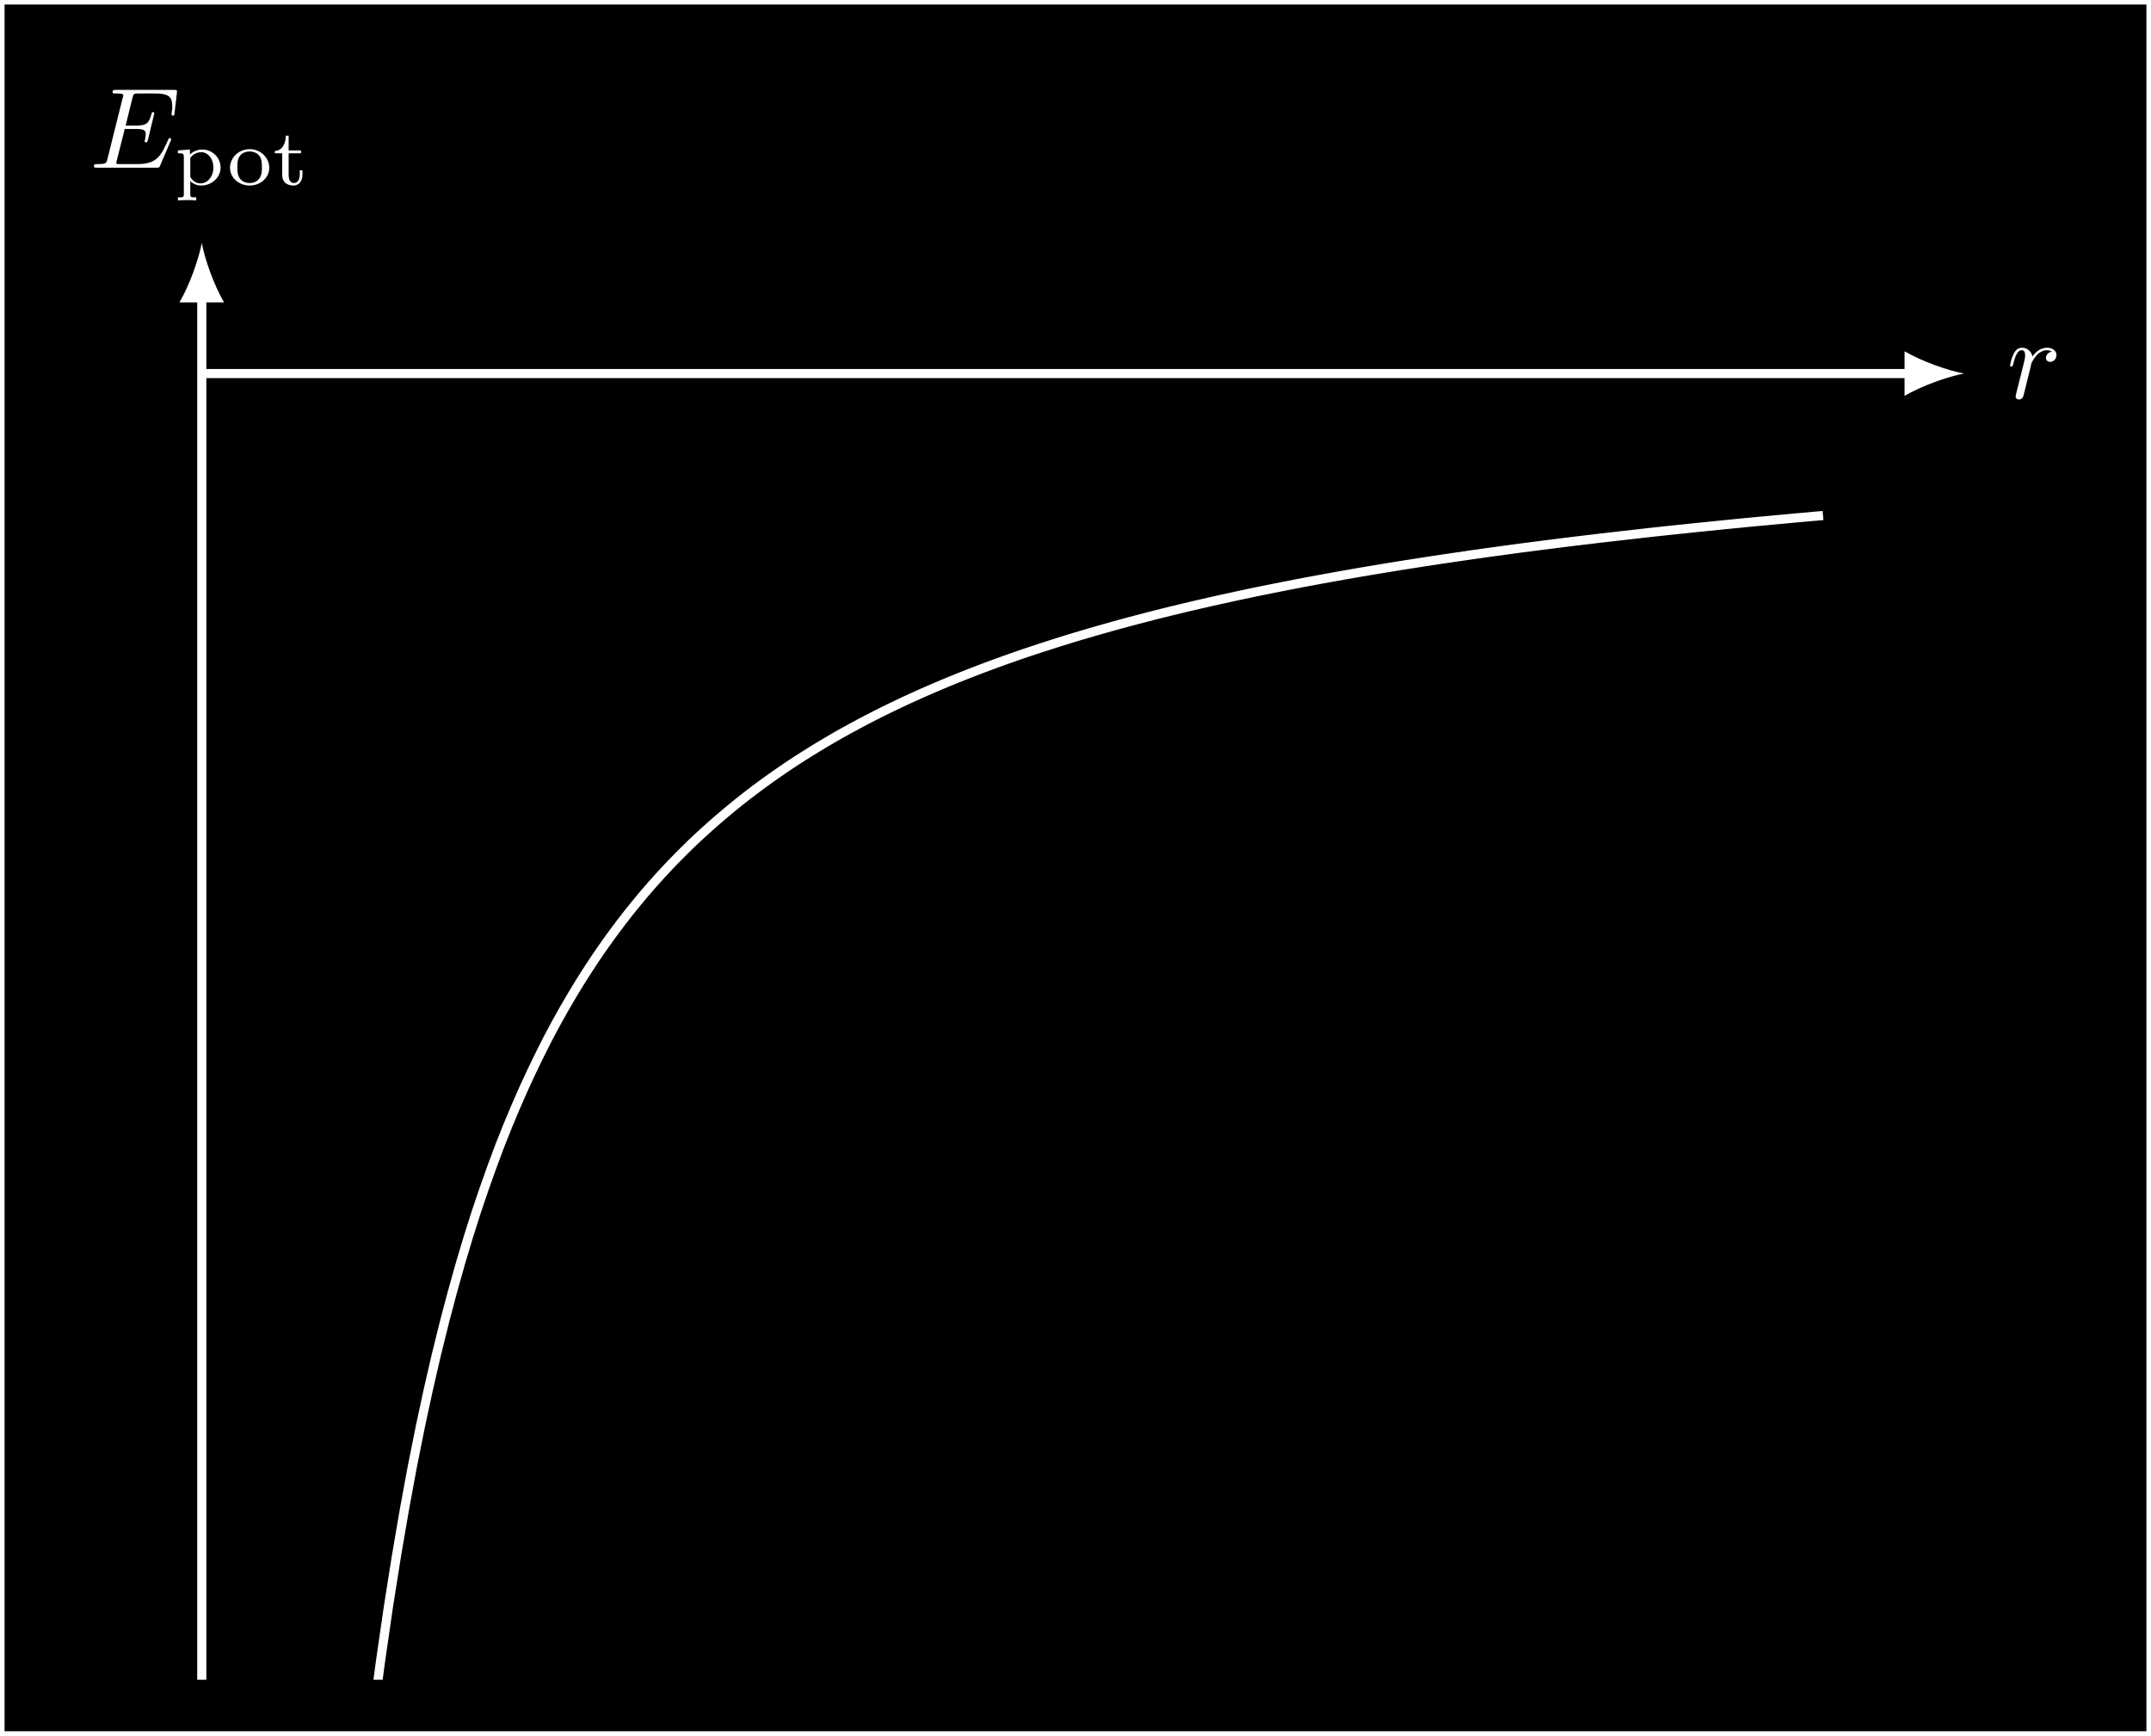
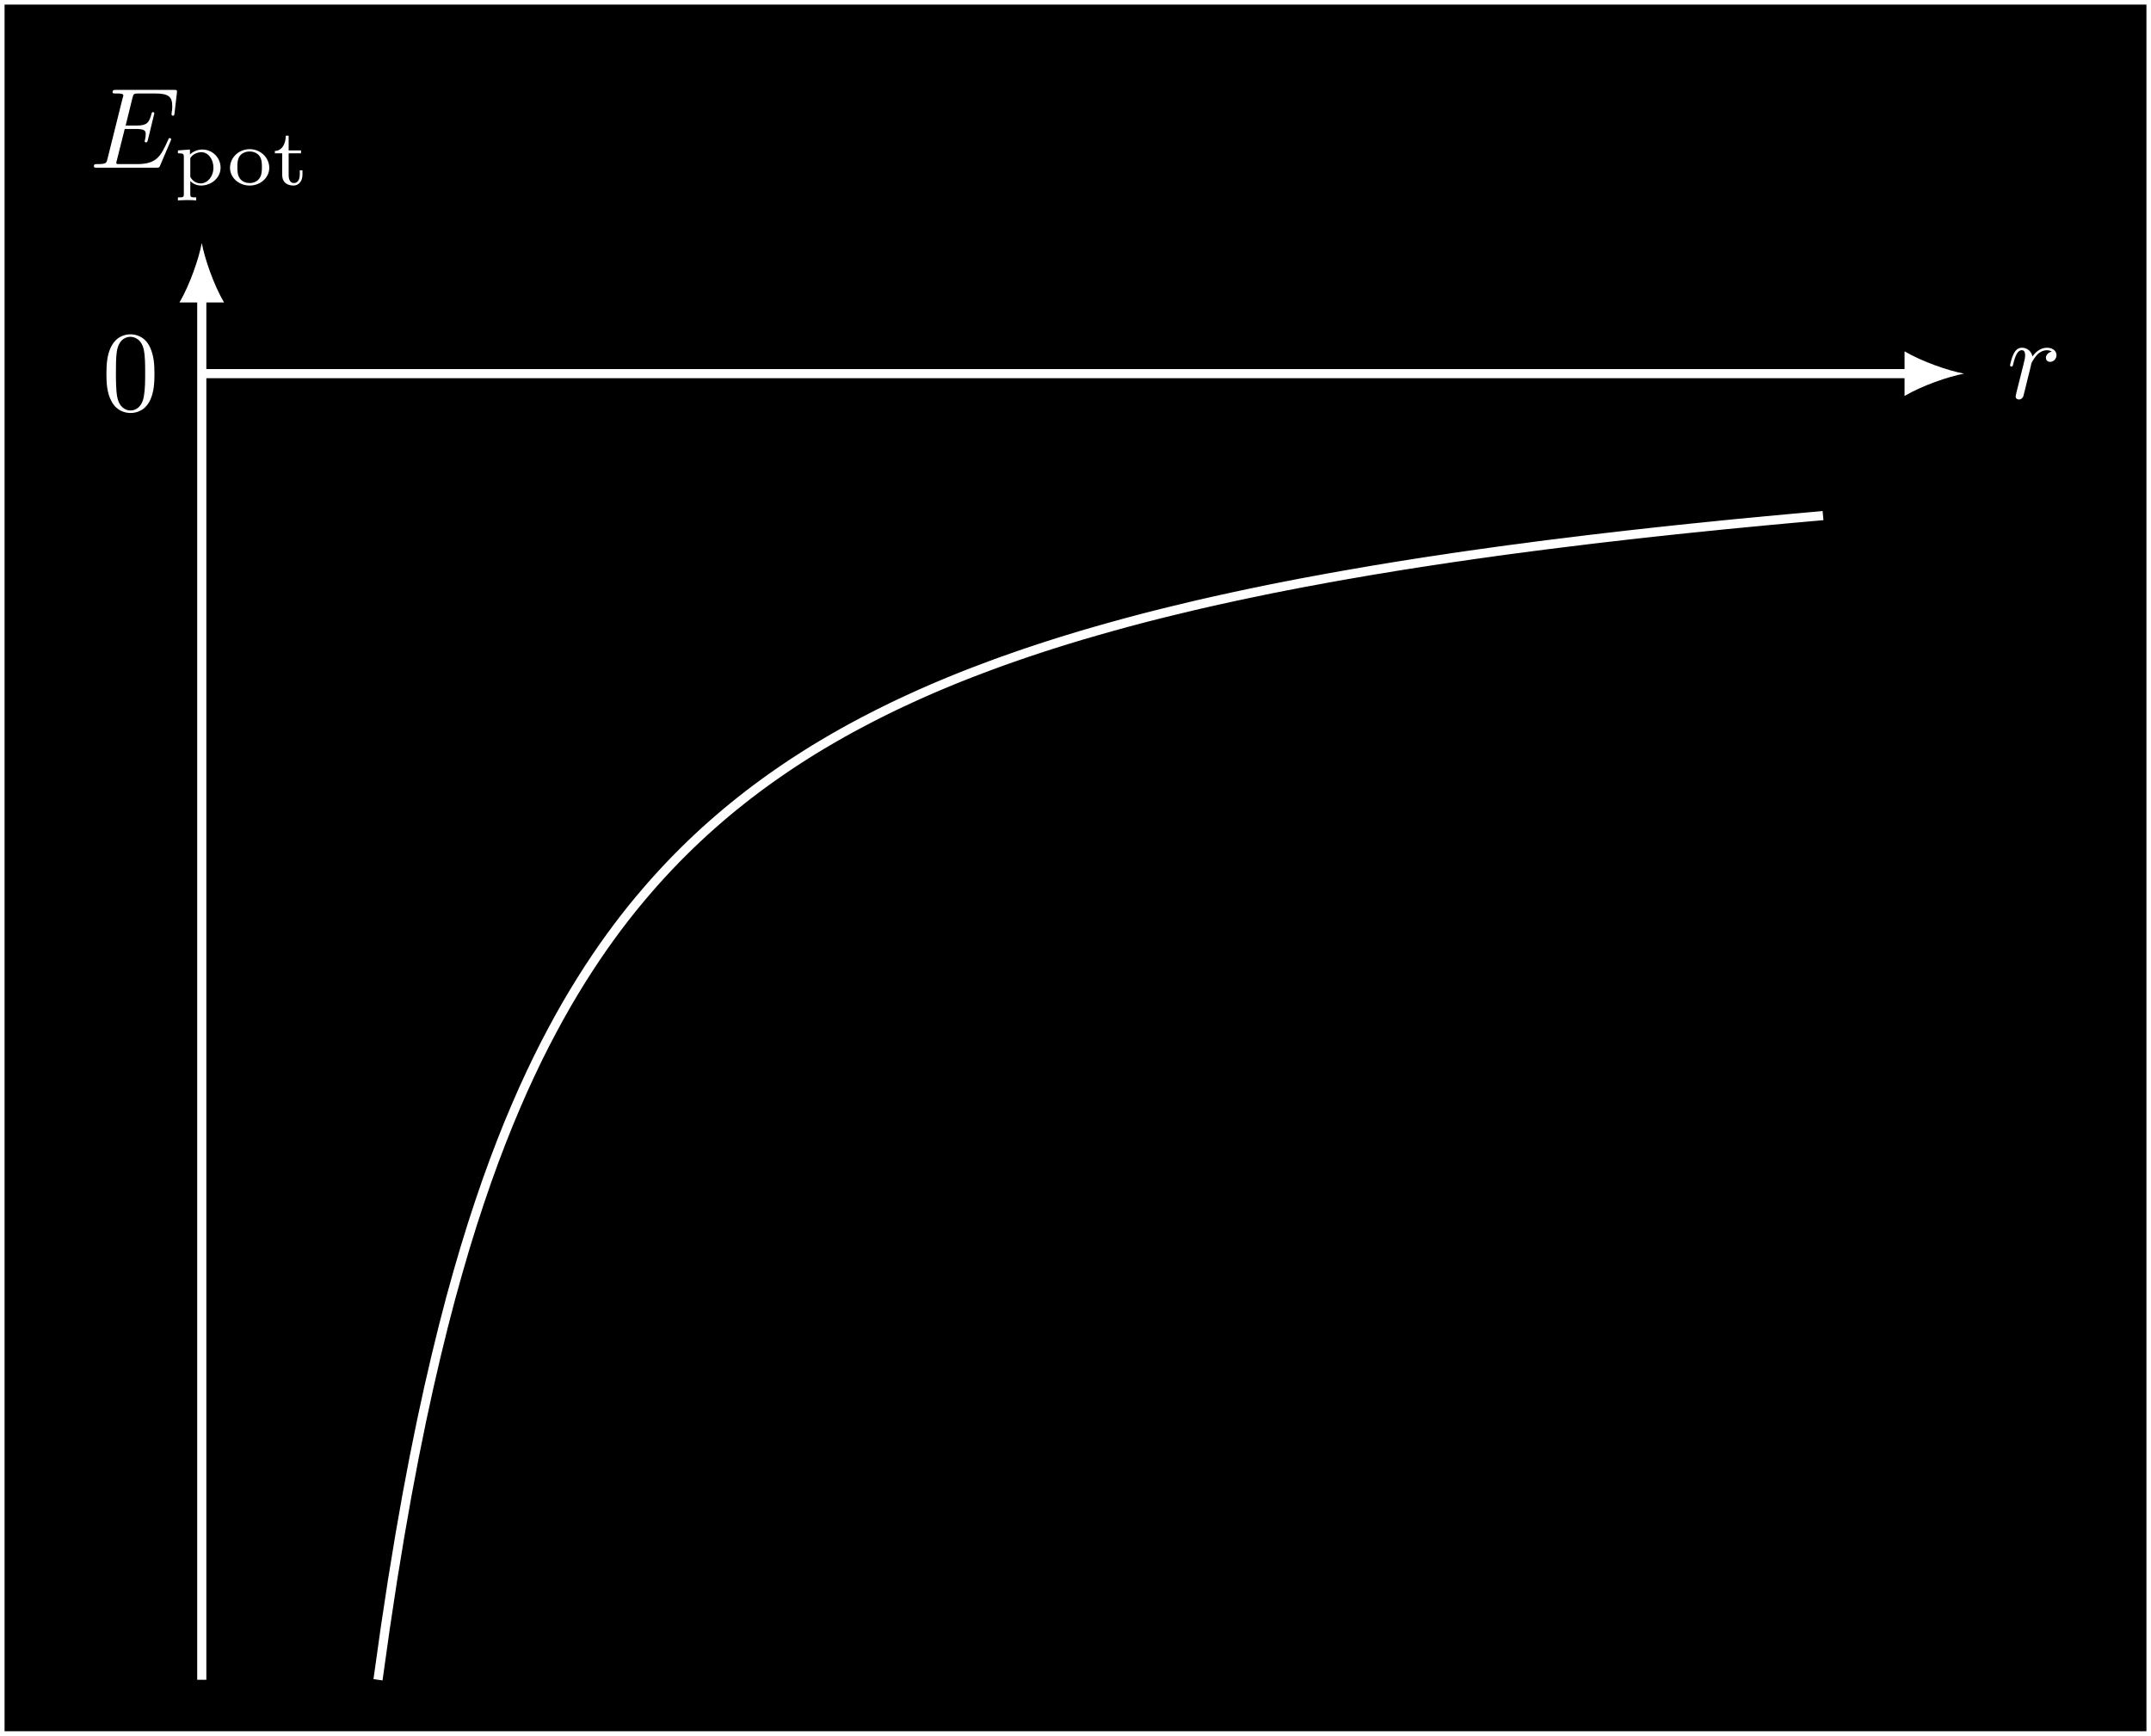
<svg xmlns="http://www.w3.org/2000/svg" xmlns:xlink="http://www.w3.org/1999/xlink" width="187.476pt" height="151.318pt" viewBox="0 0 187.476 151.318" version="1.1">
  <defs>
    <g>
      <symbol overflow="visible" id="glyph0-0">
        <path style="stroke:none;" d="" />
      </symbol>
      <symbol overflow="visible" id="glyph0-1">
-         <path style="stroke:none;" d="M 0.875 -0.594 C 0.844 -0.438 0.781 -0.203 0.781 -0.156 C 0.781 0.016 0.922 0.109 1.078 0.109 C 1.203 0.109 1.375 0.031 1.453 -0.172 C 1.469 -0.203 1.797 -1.562 1.844 -1.75 C 1.922 -2.078 2.109 -2.766 2.156 -3.047 C 2.203 -3.172 2.484 -3.641 2.719 -3.859 C 2.797 -3.922 3.094 -4.188 3.516 -4.188 C 3.781 -4.188 3.922 -4.062 3.938 -4.062 C 3.641 -4.016 3.422 -3.781 3.422 -3.516 C 3.422 -3.359 3.531 -3.172 3.797 -3.172 C 4.062 -3.172 4.344 -3.406 4.344 -3.766 C 4.344 -4.109 4.031 -4.406 3.516 -4.406 C 2.875 -4.406 2.438 -3.922 2.25 -3.641 C 2.156 -4.094 1.797 -4.406 1.328 -4.406 C 0.875 -4.406 0.688 -4.016 0.594 -3.844 C 0.422 -3.5 0.297 -2.906 0.297 -2.875 C 0.297 -2.766 0.391 -2.766 0.406 -2.766 C 0.516 -2.766 0.516 -2.781 0.578 -3 C 0.75 -3.703 0.953 -4.188 1.312 -4.188 C 1.469 -4.188 1.609 -4.109 1.609 -3.734 C 1.609 -3.516 1.578 -3.406 1.453 -2.891 Z M 0.875 -0.594 " />
-       </symbol>
-       <symbol overflow="visible" id="glyph0-2">
-         <path style="stroke:none;" d="M 7.062 -2.328 C 7.078 -2.375 7.109 -2.438 7.109 -2.469 C 7.109 -2.469 7.109 -2.578 6.984 -2.578 C 6.891 -2.578 6.875 -2.516 6.859 -2.453 C 6.203 -0.984 5.844 -0.312 4.141 -0.312 L 2.688 -0.312 C 2.547 -0.312 2.516 -0.312 2.469 -0.312 C 2.359 -0.328 2.328 -0.344 2.328 -0.422 C 2.328 -0.453 2.328 -0.469 2.375 -0.641 L 3.062 -3.375 L 4.047 -3.375 C 4.891 -3.375 4.891 -3.156 4.891 -2.906 C 4.891 -2.844 4.891 -2.719 4.828 -2.422 C 4.812 -2.375 4.797 -2.344 4.797 -2.312 C 4.797 -2.266 4.828 -2.203 4.922 -2.203 C 5 -2.203 5.031 -2.25 5.078 -2.406 L 5.641 -4.734 C 5.641 -4.797 5.594 -4.844 5.516 -4.844 C 5.438 -4.844 5.406 -4.781 5.391 -4.672 C 5.172 -3.906 5 -3.672 4.078 -3.672 L 3.141 -3.672 L 3.734 -6.078 C 3.828 -6.438 3.844 -6.469 4.281 -6.469 L 5.688 -6.469 C 6.891 -6.469 7.203 -6.188 7.203 -5.359 C 7.203 -5.125 7.203 -5.109 7.156 -4.828 C 7.156 -4.781 7.141 -4.703 7.141 -4.656 C 7.141 -4.609 7.172 -4.531 7.266 -4.531 C 7.375 -4.531 7.391 -4.594 7.406 -4.781 L 7.609 -6.516 C 7.641 -6.781 7.594 -6.781 7.344 -6.781 L 2.297 -6.781 C 2.109 -6.781 2 -6.781 2 -6.578 C 2 -6.469 2.094 -6.469 2.281 -6.469 C 2.656 -6.469 2.938 -6.469 2.938 -6.297 C 2.938 -6.25 2.938 -6.234 2.875 -6.047 L 1.562 -0.781 C 1.469 -0.391 1.453 -0.312 0.656 -0.312 C 0.484 -0.312 0.375 -0.312 0.375 -0.125 C 0.375 0 0.469 0 0.656 0 L 5.828 0 C 6.062 0 6.078 -0.016 6.141 -0.172 Z M 7.062 -2.328 " />
+         <path style="stroke:none;" d="M 4.578 -3.188 C 4.578 -3.984 4.531 -4.781 4.188 -5.516 C 3.734 -6.484 2.906 -6.641 2.5 -6.641 C 1.891 -6.641 1.172 -6.375 0.75 -5.453 C 0.438 -4.766 0.391 -3.984 0.391 -3.188 C 0.391 -2.438 0.422 -1.547 0.844 -0.781 C 1.266 0.016 2 0.219 2.484 0.219 C 3.016 0.219 3.781 0.016 4.219 -0.938 C 4.531 -1.625 4.578 -2.406 4.578 -3.188 Z M 2.484 0 C 2.094 0 1.5 -0.25 1.328 -1.203 C 1.219 -1.797 1.219 -2.719 1.219 -3.312 C 1.219 -3.953 1.219 -4.609 1.297 -5.141 C 1.484 -6.328 2.234 -6.422 2.484 -6.422 C 2.812 -6.422 3.469 -6.234 3.656 -5.25 C 3.766 -4.688 3.766 -3.938 3.766 -3.312 C 3.766 -2.562 3.766 -1.891 3.656 -1.25 C 3.5 -0.297 2.938 0 2.484 0 Z M 2.484 0 " />
      </symbol>
      <symbol overflow="visible" id="glyph1-0">
        <path style="stroke:none;" d="" />
      </symbol>
      <symbol overflow="visible" id="glyph1-1">
+         <path style="stroke:none;" d="M 0.875 -0.594 C 0.844 -0.438 0.781 -0.203 0.781 -0.156 C 0.781 0.016 0.922 0.109 1.078 0.109 C 1.203 0.109 1.375 0.031 1.453 -0.172 C 1.469 -0.203 1.797 -1.562 1.844 -1.75 C 1.922 -2.078 2.109 -2.766 2.156 -3.047 C 2.203 -3.172 2.484 -3.641 2.719 -3.859 C 2.797 -3.922 3.094 -4.188 3.516 -4.188 C 3.781 -4.188 3.922 -4.062 3.938 -4.062 C 3.641 -4.016 3.422 -3.781 3.422 -3.516 C 3.422 -3.359 3.531 -3.172 3.797 -3.172 C 4.062 -3.172 4.344 -3.406 4.344 -3.766 C 4.344 -4.109 4.031 -4.406 3.516 -4.406 C 2.875 -4.406 2.438 -3.922 2.25 -3.641 C 2.156 -4.094 1.797 -4.406 1.328 -4.406 C 0.875 -4.406 0.688 -4.016 0.594 -3.844 C 0.422 -3.5 0.297 -2.906 0.297 -2.875 C 0.297 -2.766 0.391 -2.766 0.406 -2.766 C 0.516 -2.766 0.516 -2.781 0.578 -3 C 0.75 -3.703 0.953 -4.188 1.312 -4.188 C 1.469 -4.188 1.609 -4.109 1.609 -3.734 C 1.609 -3.516 1.578 -3.406 1.453 -2.891 Z M 0.875 -0.594 " />
+       </symbol>
+       <symbol overflow="visible" id="glyph1-2">
+         <path style="stroke:none;" d="M 7.062 -2.328 C 7.078 -2.375 7.109 -2.438 7.109 -2.469 C 7.109 -2.469 7.109 -2.578 6.984 -2.578 C 6.891 -2.578 6.875 -2.516 6.859 -2.453 C 6.203 -0.984 5.844 -0.312 4.141 -0.312 L 2.688 -0.312 C 2.547 -0.312 2.516 -0.312 2.469 -0.312 C 2.359 -0.328 2.328 -0.344 2.328 -0.422 C 2.328 -0.453 2.328 -0.469 2.375 -0.641 L 3.062 -3.375 L 4.047 -3.375 C 4.891 -3.375 4.891 -3.156 4.891 -2.906 C 4.891 -2.844 4.891 -2.719 4.828 -2.422 C 4.812 -2.375 4.797 -2.344 4.797 -2.312 C 4.797 -2.266 4.828 -2.203 4.922 -2.203 C 5 -2.203 5.031 -2.25 5.078 -2.406 L 5.641 -4.734 C 5.641 -4.797 5.594 -4.844 5.516 -4.844 C 5.438 -4.844 5.406 -4.781 5.391 -4.672 C 5.172 -3.906 5 -3.672 4.078 -3.672 L 3.141 -3.672 L 3.734 -6.078 C 3.828 -6.438 3.844 -6.469 4.281 -6.469 L 5.688 -6.469 C 6.891 -6.469 7.203 -6.188 7.203 -5.359 C 7.203 -5.125 7.203 -5.109 7.156 -4.828 C 7.156 -4.781 7.141 -4.703 7.141 -4.656 C 7.141 -4.609 7.172 -4.531 7.266 -4.531 C 7.375 -4.531 7.391 -4.594 7.406 -4.781 L 7.609 -6.516 C 7.641 -6.781 7.594 -6.781 7.344 -6.781 L 2.297 -6.781 C 2.109 -6.781 2 -6.781 2 -6.578 C 2 -6.469 2.094 -6.469 2.281 -6.469 C 2.656 -6.469 2.938 -6.469 2.938 -6.297 C 2.938 -6.25 2.938 -6.234 2.875 -6.047 L 1.562 -0.781 C 1.469 -0.391 1.453 -0.312 0.656 -0.312 C 0.484 -0.312 0.375 -0.312 0.375 -0.125 C 0.375 0 0.469 0 0.656 0 L 5.828 0 C 6.062 0 6.078 -0.016 6.141 -0.172 Z M 7.062 -2.328 " />
+       </symbol>
+       <symbol overflow="visible" id="glyph2-0">
+         <path style="stroke:none;" d="" />
+       </symbol>
+       <symbol overflow="visible" id="glyph2-1">
        <path style="stroke:none;" d="M 1.938 1.094 C 1.484 1.094 1.422 1.094 1.422 0.797 L 1.422 -0.328 C 1.453 -0.297 1.781 0.062 2.359 0.062 C 3.281 0.062 4.062 -0.625 4.062 -1.5 C 4.062 -2.359 3.359 -3.078 2.469 -3.078 C 2.078 -3.078 1.672 -2.922 1.391 -2.641 L 1.391 -3.078 L 0.344 -3 L 0.344 -2.75 C 0.828 -2.75 0.859 -2.703 0.859 -2.422 L 0.859 0.797 C 0.859 1.094 0.797 1.094 0.344 1.094 L 0.344 1.359 C 0.359 1.359 0.844 1.328 1.141 1.328 C 1.391 1.328 1.875 1.344 1.938 1.359 Z M 1.422 -2.328 C 1.625 -2.672 2.031 -2.844 2.391 -2.844 C 2.984 -2.844 3.438 -2.234 3.438 -1.5 C 3.438 -0.703 2.906 -0.125 2.328 -0.125 C 1.703 -0.125 1.438 -0.656 1.422 -0.703 Z M 1.422 -2.328 " />
      </symbol>
-       <symbol overflow="visible" id="glyph1-2">
+       <symbol overflow="visible" id="glyph2-2">
        <path style="stroke:none;" d="M 3.688 -1.484 C 3.688 -2.359 2.938 -3.109 1.984 -3.109 C 1.016 -3.109 0.266 -2.359 0.266 -1.484 C 0.266 -0.625 1.031 0.062 1.984 0.062 C 2.922 0.062 3.688 -0.625 3.688 -1.484 Z M 1.984 -0.156 C 1.719 -0.156 1.344 -0.234 1.109 -0.578 C 0.922 -0.859 0.906 -1.219 0.906 -1.547 C 0.906 -1.844 0.906 -2.266 1.156 -2.562 C 1.328 -2.766 1.625 -2.906 1.984 -2.906 C 2.391 -2.906 2.688 -2.719 2.844 -2.5 C 3.031 -2.234 3.047 -1.875 3.047 -1.547 C 3.047 -1.219 3.031 -0.844 2.828 -0.562 C 2.641 -0.297 2.328 -0.156 1.984 -0.156 Z M 1.984 -0.156 " />
      </symbol>
-       <symbol overflow="visible" id="glyph1-3">
+       <symbol overflow="visible" id="glyph2-3">
        <path style="stroke:none;" d="M 1.406 -2.75 L 2.484 -2.75 L 2.484 -3 L 1.406 -3 L 1.406 -4.281 L 1.156 -4.281 C 1.156 -3.656 0.875 -2.969 0.203 -2.953 L 0.203 -2.75 L 0.844 -2.75 L 0.844 -0.875 C 0.844 -0.094 1.438 0.062 1.828 0.062 C 2.297 0.062 2.609 -0.328 2.609 -0.875 L 2.609 -1.266 L 2.375 -1.266 L 2.375 -0.891 C 2.375 -0.406 2.156 -0.156 1.875 -0.156 C 1.406 -0.156 1.406 -0.734 1.406 -0.859 Z M 1.406 -2.75 " />
      </symbol>
    </g>
    <clipPath id="clip1">
      <path d="M 0 0 L 187.477 0 L 187.477 151.316 L 0 151.316 Z M 0 0 " />
    </clipPath>
    <clipPath id="clip2">
-       <path d="M 17.586 33 L 171 33 L 171 146.426 L 17.586 146.426 Z M 17.586 33 " />
+       <path d="M 21 33 L 171 33 L 171 151.316 L 21 151.316 Z M 21 33 " />
    </clipPath>
  </defs>
  <g id="surface1">
    <g clip-path="url(#clip1)" clip-rule="nonzero">
-       <path style="fill-rule:nonzero;fill:rgb(0%,0%,0%);fill-opacity:1;stroke-width:0.399;stroke-linecap:butt;stroke-linejoin:miter;stroke:rgb(100%,100%,100%);stroke-opacity:1;stroke-miterlimit:10;" d="M -17.386 -4.686 L -17.386 146.236 L 169.692 146.236 L 169.692 -4.686 Z M -17.386 -4.686 " transform="matrix(1,0,0,-1,17.585,146.431)" />
-       <path style="fill-rule:nonzero;fill:rgb(0%,0%,0%);fill-opacity:1;stroke-width:0.399;stroke-linecap:butt;stroke-linejoin:miter;stroke:rgb(100%,100%,100%);stroke-opacity:1;stroke-miterlimit:10;" d="M -17.386 -4.686 L -17.386 146.236 L 169.692 146.236 L 169.692 -4.686 Z M -17.386 -4.686 " transform="matrix(1,0,0,-1,17.585,146.431)" />
+       <path style="fill-rule:nonzero;fill:rgb(0%,0%,0%);fill-opacity:1;stroke-width:0.399;stroke-linecap:butt;stroke-linejoin:miter;stroke:rgb(100%,100%,100%);stroke-opacity:1;stroke-miterlimit:10;" d="M -17.386 -4.686 L -17.386 146.232 L 169.692 146.232 L 169.692 -4.686 Z M -17.386 -4.686 " transform="matrix(1,0,0,-1,17.585,146.431)" />
+       <path style="fill-rule:nonzero;fill:rgb(0%,0%,0%);fill-opacity:1;stroke-width:0.399;stroke-linecap:butt;stroke-linejoin:miter;stroke:rgb(100%,100%,100%);stroke-opacity:1;stroke-miterlimit:10;" d="M -17.386 -4.686 L -17.386 146.232 L 169.692 146.232 L 169.692 -4.686 Z M -17.386 -4.686 " transform="matrix(1,0,0,-1,17.585,146.431)" />
    </g>
-     <path style="fill:none;stroke-width:0.797;stroke-linecap:butt;stroke-linejoin:miter;stroke:rgb(100%,100%,100%);stroke-opacity:1;stroke-miterlimit:10;" d="M 0.001 569.303 L 148.931 569.303 " transform="matrix(1,0,0,-1,17.585,601.866)" />
-     <path style=" stroke:none;fill-rule:nonzero;fill:rgb(100%,100%,100%);fill-opacity:1;" d="M 171.18 32.562 C 169.797 32.305 167.551 31.527 165.996 30.621 L 165.996 34.508 C 167.551 33.602 169.797 32.824 171.18 32.562 " />
-     <path style="fill:none;stroke-width:0.797;stroke-linecap:butt;stroke-linejoin:miter;stroke:rgb(100%,100%,100%);stroke-opacity:1;stroke-miterlimit:10;" d="M 0.001 455.44 L 0.001 576.026 " transform="matrix(1,0,0,-1,17.585,601.866)" />
-     <path style=" stroke:none;fill-rule:nonzero;fill:rgb(100%,100%,100%);fill-opacity:1;" d="M 17.586 21.18 C 17.324 22.559 16.551 24.805 15.641 26.359 L 19.527 26.359 C 18.621 24.805 17.844 22.559 17.586 21.18 " />
+     <path style="fill:none;stroke-width:0.797;stroke-linecap:butt;stroke-linejoin:miter;stroke:rgb(100%,100%,100%);stroke-opacity:1;stroke-miterlimit:10;" d="M 0.001 113.861 L 148.931 113.861 " transform="matrix(1,0,0,-1,17.585,146.431)" />
+     <path style=" stroke:none;fill-rule:nonzero;fill:rgb(100%,100%,100%);fill-opacity:1;" d="M 171.18 32.57 C 169.797 32.312 167.551 31.535 165.996 30.629 L 165.996 34.516 C 167.551 33.605 169.797 32.832 171.18 32.57 " />
+     <path style="fill:none;stroke-width:0.797;stroke-linecap:butt;stroke-linejoin:miter;stroke:rgb(100%,100%,100%);stroke-opacity:1;stroke-miterlimit:10;" d="M 0.001 0.001 L 0.001 120.583 " transform="matrix(1,0,0,-1,17.585,146.431)" />
+     <path style=" stroke:none;fill-rule:nonzero;fill:rgb(100%,100%,100%);fill-opacity:1;" d="M 17.586 21.184 C 17.324 22.566 16.551 24.812 15.641 26.367 L 19.527 26.367 C 18.621 24.812 17.844 22.566 17.586 21.184 " />
    <g clip-path="url(#clip2)" clip-rule="nonzero">
-       <path style="fill:none;stroke-width:0.797;stroke-linecap:butt;stroke-linejoin:miter;stroke:rgb(100%,100%,100%);stroke-opacity:1;stroke-miterlimit:10;" d="M 3.071 -0.001 L 3.767 104.995 L 4.462 177.3 L 5.157 230.104 L 5.849 270.389 L 6.544 302.1 L 7.239 327.737 L 7.935 348.889 L 8.63 366.632 L 9.325 381.733 L 10.017 394.737 L 10.712 406.061 L 11.407 415.995 L 12.102 424.796 L 12.798 432.639 L 13.493 439.678 L 14.185 446.026 L 14.88 451.776 L 15.575 457.022 L 16.27 461.811 L 16.966 466.214 L 17.661 470.272 L 18.352 474.018 L 19.048 477.491 L 19.743 480.718 L 20.438 483.737 L 21.134 486.55 L 21.829 489.182 L 22.52 491.647 L 23.216 493.979 L 23.911 496.171 L 24.606 498.225 L 25.302 500.182 L 25.993 502.034 L 26.688 503.776 L 27.384 505.436 L 28.079 507.018 L 28.774 508.518 L 29.47 509.952 L 30.161 511.323 L 30.856 512.628 L 31.552 513.874 L 32.247 515.069 L 32.942 516.214 L 33.638 517.311 L 34.329 518.362 L 35.024 519.37 L 35.72 520.343 L 36.415 521.276 L 37.11 522.178 L 37.806 523.042 L 38.497 523.878 L 39.192 524.682 L 39.888 525.46 L 40.583 526.21 L 41.278 526.936 L 41.974 527.636 L 42.665 528.315 L 43.36 528.971 L 44.056 529.604 L 44.751 530.221 L 45.446 530.819 L 46.138 531.397 L 46.833 531.96 L 47.528 532.507 L 48.224 533.038 L 48.919 533.553 L 49.614 534.053 L 50.306 534.538 L 51.001 535.014 L 51.696 535.475 L 52.392 535.921 L 53.087 536.358 L 53.782 536.784 L 54.474 537.198 L 55.169 537.604 L 55.864 537.999 L 56.56 538.382 L 57.255 538.757 L 57.95 539.124 L 58.642 539.479 L 59.337 539.831 L 60.032 540.171 L 60.727 540.503 L 61.423 540.831 L 62.118 541.147 L 62.81 541.46 L 63.505 541.764 L 64.2 542.061 L 64.895 542.354 L 65.591 542.639 L 66.282 542.917 L 66.978 543.19 L 67.673 543.46 L 68.368 543.721 L 69.063 543.979 L 69.759 544.233 L 70.45 544.479 L 71.145 544.721 L 71.841 544.96 L 73.231 545.421 L 73.927 545.643 L 74.618 545.866 L 76.009 546.296 L 76.704 546.503 L 78.095 546.909 L 78.786 547.104 L 79.481 547.3 L 80.177 547.491 L 80.872 547.678 L 81.567 547.862 L 82.263 548.042 L 82.954 548.221 L 83.649 548.397 L 84.345 548.569 L 85.735 548.905 L 86.431 549.069 L 87.122 549.229 L 87.817 549.386 L 88.513 549.546 L 89.903 549.85 L 90.595 549.999 L 91.29 550.147 L 91.985 550.292 L 93.376 550.573 L 94.071 550.71 L 94.763 550.846 L 95.458 550.983 L 96.153 551.116 L 97.544 551.374 L 98.239 551.499 L 98.931 551.624 L 99.626 551.749 L 101.017 551.991 L 102.407 552.225 L 103.099 552.339 L 104.489 552.565 L 105.88 552.784 L 106.571 552.893 L 107.962 553.104 L 110.048 553.409 L 110.739 553.511 L 112.13 553.706 L 112.825 553.8 L 113.52 553.897 L 114.216 553.991 L 114.907 554.085 L 116.993 554.354 L 117.688 554.44 L 118.384 554.53 L 119.075 554.616 L 119.77 554.702 L 121.161 554.866 L 121.856 554.952 L 122.552 555.03 L 123.243 555.112 L 126.72 555.503 L 127.411 555.577 L 128.802 555.725 L 129.497 555.796 L 130.192 555.87 L 130.884 555.94 L 132.97 556.151 L 133.665 556.218 L 134.36 556.288 L 135.052 556.354 L 135.747 556.421 L 136.442 556.483 L 137.138 556.55 L 137.833 556.612 L 138.528 556.678 L 139.22 556.741 L 140.61 556.866 L 141.306 556.925 " transform="matrix(1,0,0,-1,17.585,601.866)" />
+       <path style="fill:none;stroke-width:0.797;stroke-linecap:butt;stroke-linejoin:miter;stroke:rgb(100%,100%,100%);stroke-opacity:1;stroke-miterlimit:10;" d="M 15.36 0.001 L 15.993 4.497 L 16.626 8.669 L 17.259 12.525 L 17.892 16.119 L 18.524 19.454 L 19.157 22.572 L 19.79 25.486 L 20.423 28.224 L 21.056 30.806 L 21.688 33.232 L 22.321 35.513 L 22.954 37.677 L 23.587 39.72 L 24.22 41.654 L 24.852 43.493 L 25.485 45.243 L 26.118 46.904 L 26.751 48.493 L 27.384 49.997 L 28.017 51.447 L 28.649 52.818 L 29.282 54.142 L 29.915 55.404 L 30.548 56.611 L 31.181 57.775 L 31.813 58.892 L 32.446 59.962 L 33.079 60.993 L 33.712 61.986 L 34.345 62.943 L 34.977 63.865 L 35.61 64.751 L 36.243 65.611 L 36.876 66.439 L 37.509 67.24 L 38.145 68.013 L 38.778 68.759 L 39.411 69.486 L 40.044 70.185 L 40.677 70.865 L 41.31 71.525 L 41.942 72.161 L 42.575 72.783 L 43.208 73.384 L 43.841 73.97 L 44.474 74.536 L 45.106 75.087 L 45.739 75.626 L 46.372 76.146 L 47.005 76.654 L 47.638 77.15 L 48.27 77.63 L 48.903 78.099 L 49.536 78.556 L 50.169 79.001 L 50.802 79.435 L 51.435 79.861 L 52.067 80.271 L 52.7 80.677 L 53.333 81.072 L 53.966 81.454 L 54.599 81.829 L 55.231 82.197 L 55.864 82.556 L 56.497 82.908 L 57.13 83.247 L 57.763 83.583 L 58.395 83.911 L 59.028 84.232 L 59.661 84.548 L 60.294 84.857 L 60.927 85.158 L 61.56 85.451 L 62.192 85.74 L 62.825 86.025 L 63.458 86.302 L 64.091 86.576 L 64.724 86.841 L 65.356 87.103 L 65.989 87.361 L 66.622 87.611 L 67.255 87.857 L 67.892 88.099 L 68.524 88.337 L 69.157 88.572 L 69.79 88.802 L 71.056 89.247 L 71.688 89.466 L 72.954 89.888 L 73.587 90.095 L 74.22 90.298 L 74.853 90.497 L 75.485 90.693 L 76.751 91.076 L 78.017 91.443 L 79.282 91.802 L 79.915 91.974 L 80.548 92.15 L 81.813 92.486 L 82.446 92.65 L 83.712 92.97 L 84.345 93.126 L 86.243 93.583 L 86.876 93.732 L 88.142 94.021 L 88.774 94.161 L 89.407 94.298 L 90.04 94.439 L 90.673 94.572 L 91.306 94.708 L 91.938 94.837 L 92.571 94.97 L 93.204 95.099 L 94.47 95.349 L 95.103 95.47 L 95.735 95.595 L 97.001 95.829 L 97.638 95.947 L 98.27 96.064 L 99.536 96.29 L 102.067 96.728 L 102.7 96.829 L 103.966 97.04 L 104.599 97.142 L 105.231 97.24 L 105.864 97.341 L 107.13 97.536 L 108.395 97.724 L 109.028 97.822 L 109.661 97.911 L 110.294 98.005 L 111.56 98.185 L 112.192 98.271 L 112.825 98.361 L 114.091 98.533 L 115.356 98.697 L 115.989 98.783 L 117.255 98.947 L 121.052 99.415 L 122.317 99.564 L 122.95 99.634 L 124.216 99.783 L 126.114 99.993 L 126.751 100.064 L 127.384 100.13 L 128.017 100.201 L 129.915 100.4 L 130.548 100.462 L 131.181 100.529 L 131.813 100.591 L 132.446 100.658 L 133.712 100.783 L 134.345 100.841 L 134.977 100.904 L 135.61 100.962 L 136.243 101.025 L 138.774 101.259 L 139.407 101.314 L 140.04 101.372 L 140.673 101.427 L 141.306 101.486 " transform="matrix(1,0,0,-1,17.585,146.431)" />
    </g>
    <g style="fill:rgb(100%,100%,100%);fill-opacity:1;">
-       <use xlink:href="#glyph0-1" x="174.895" y="34.717" />
+       <use xlink:href="#glyph0-1" x="8.885" y="35.783" />
    </g>
    <g style="fill:rgb(100%,100%,100%);fill-opacity:1;">
-       <use xlink:href="#glyph0-2" x="7.809" y="14.617" />
+       <use xlink:href="#glyph1-1" x="174.895" y="34.717" />
    </g>
    <g style="fill:rgb(100%,100%,100%);fill-opacity:1;">
-       <use xlink:href="#glyph1-1" x="15.164" y="16.111" />
+       <use xlink:href="#glyph1-2" x="7.809" y="14.617" />
    </g>
    <g style="fill:rgb(100%,100%,100%);fill-opacity:1;">
-       <use xlink:href="#glyph1-2" x="19.781" y="16.111" />
-       <use xlink:href="#glyph1-3" x="23.752" y="16.111" />
+       <use xlink:href="#glyph2-1" x="15.164" y="16.112" />
+     </g>
+     <g style="fill:rgb(100%,100%,100%);fill-opacity:1;">
+       <use xlink:href="#glyph2-2" x="19.781" y="16.112" />
+       <use xlink:href="#glyph2-3" x="23.752" y="16.112" />
    </g>
  </g>
</svg>
